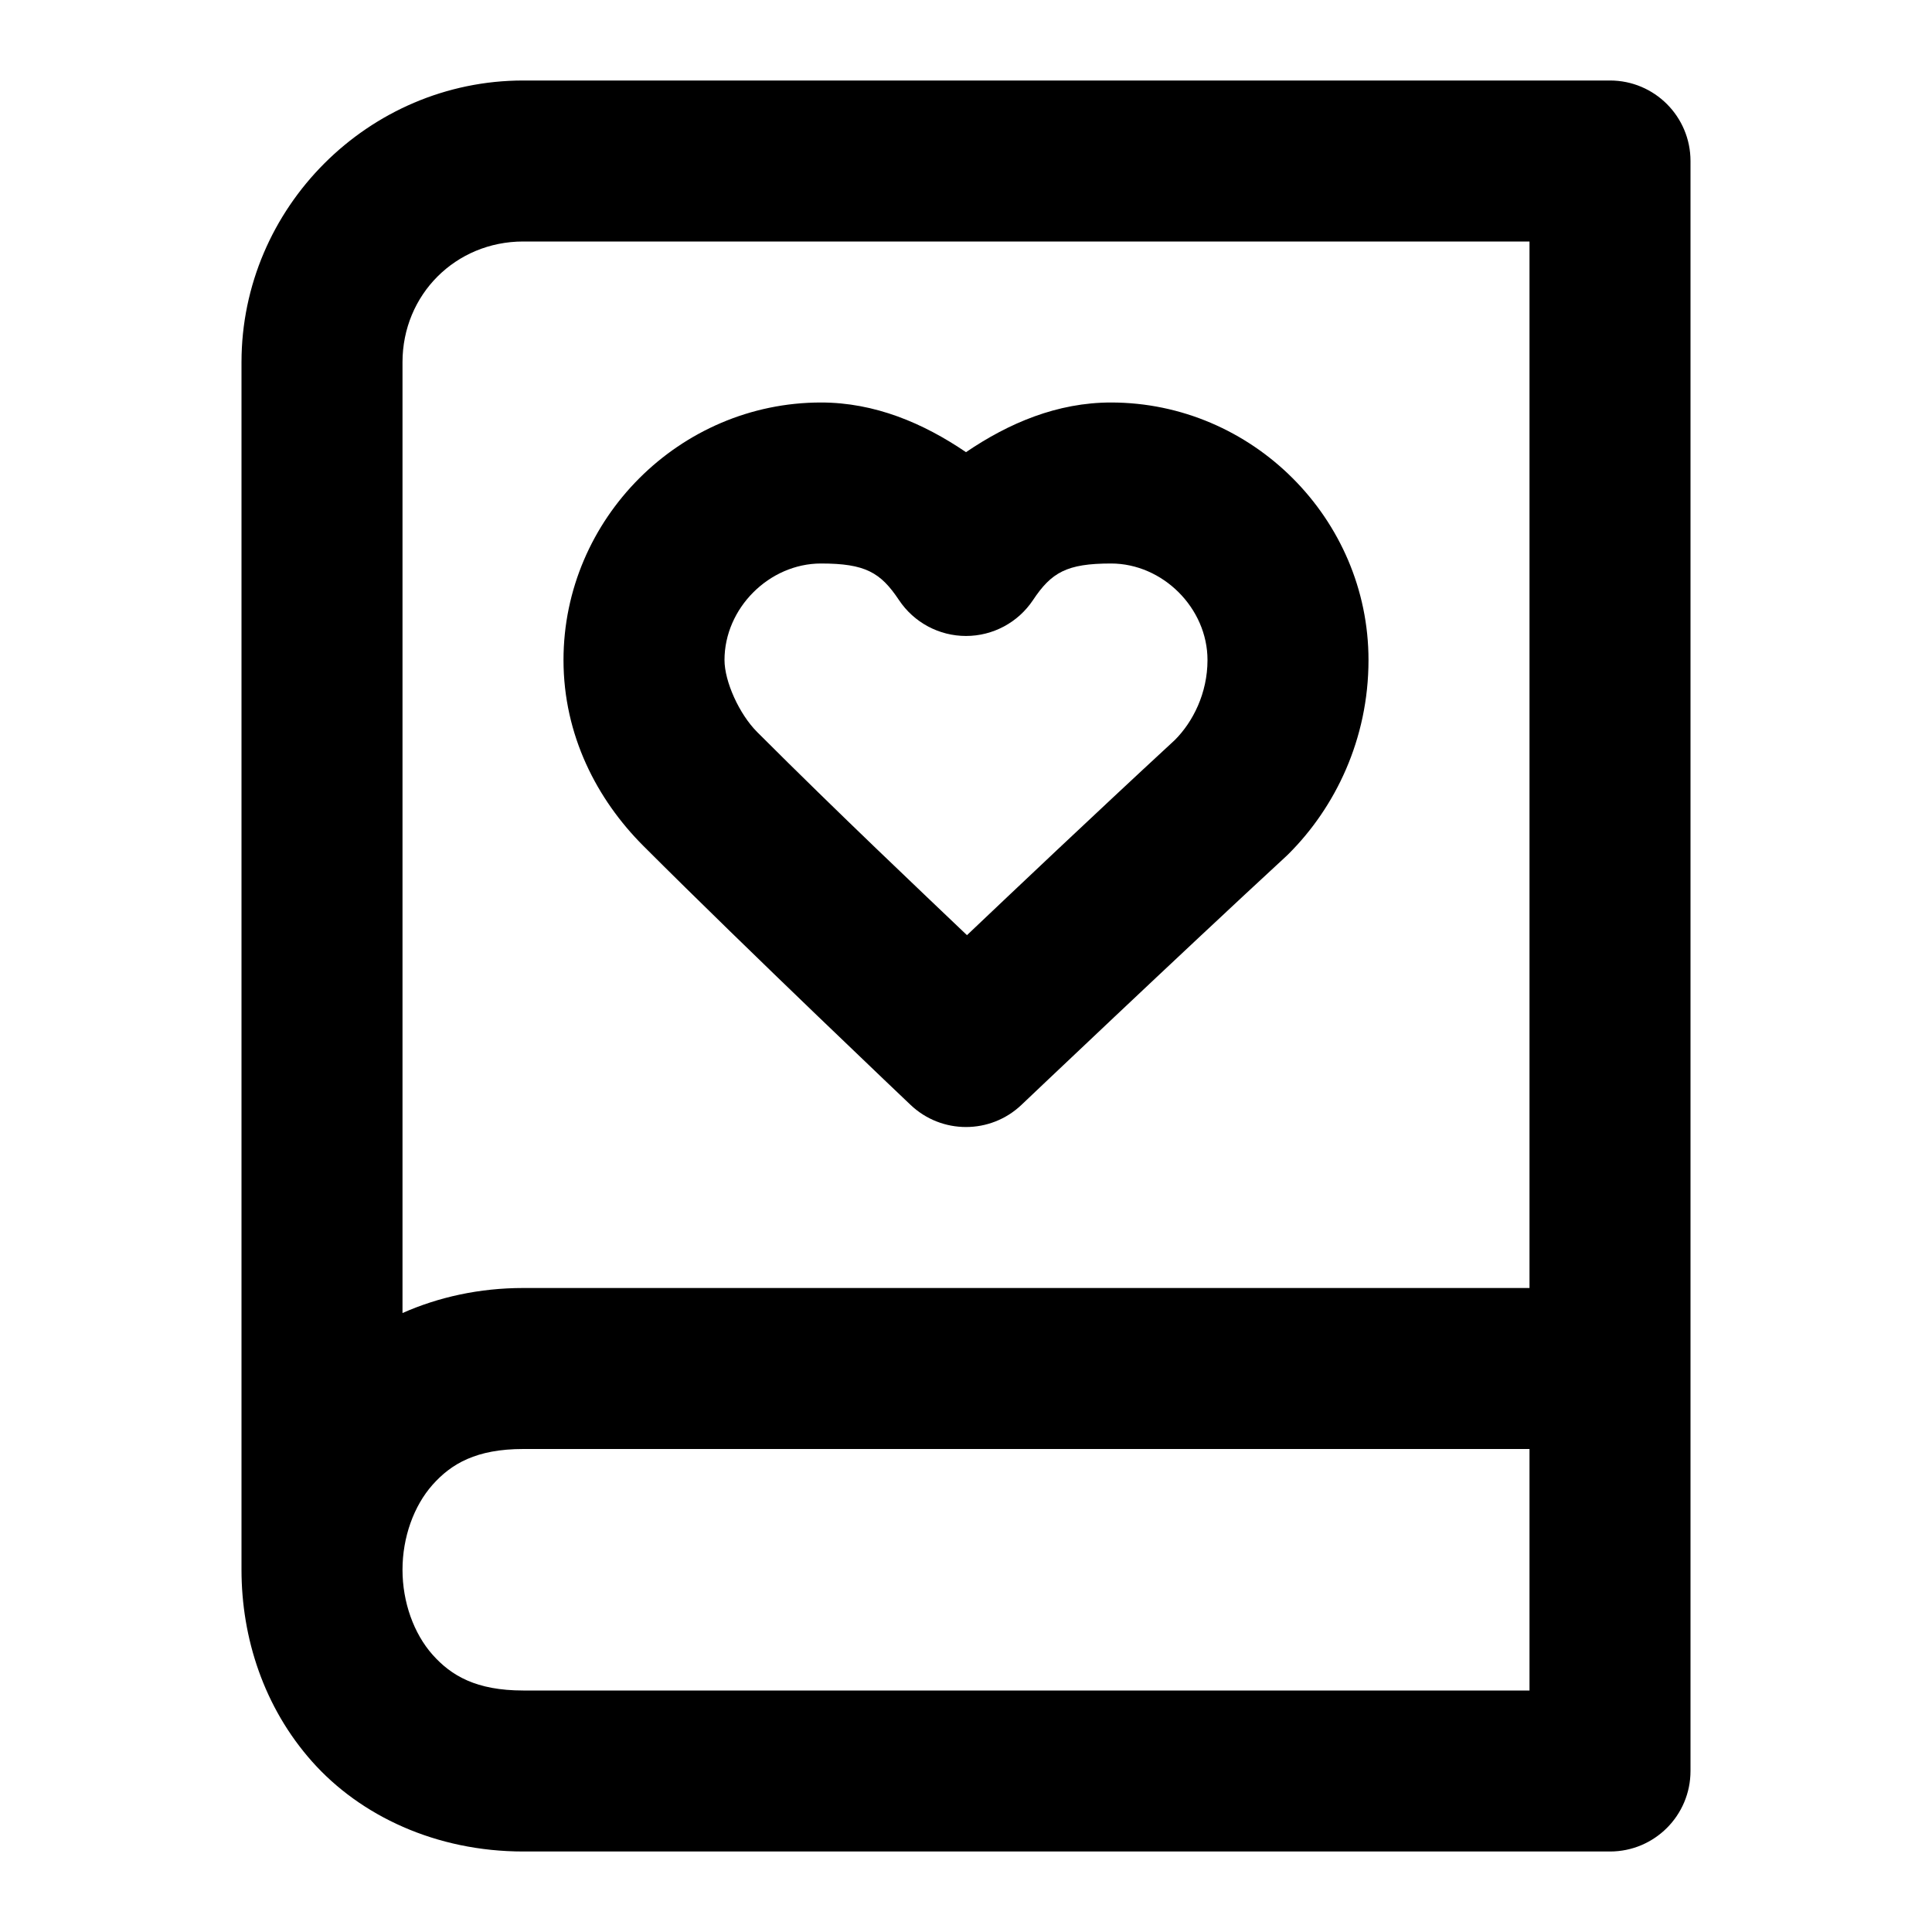
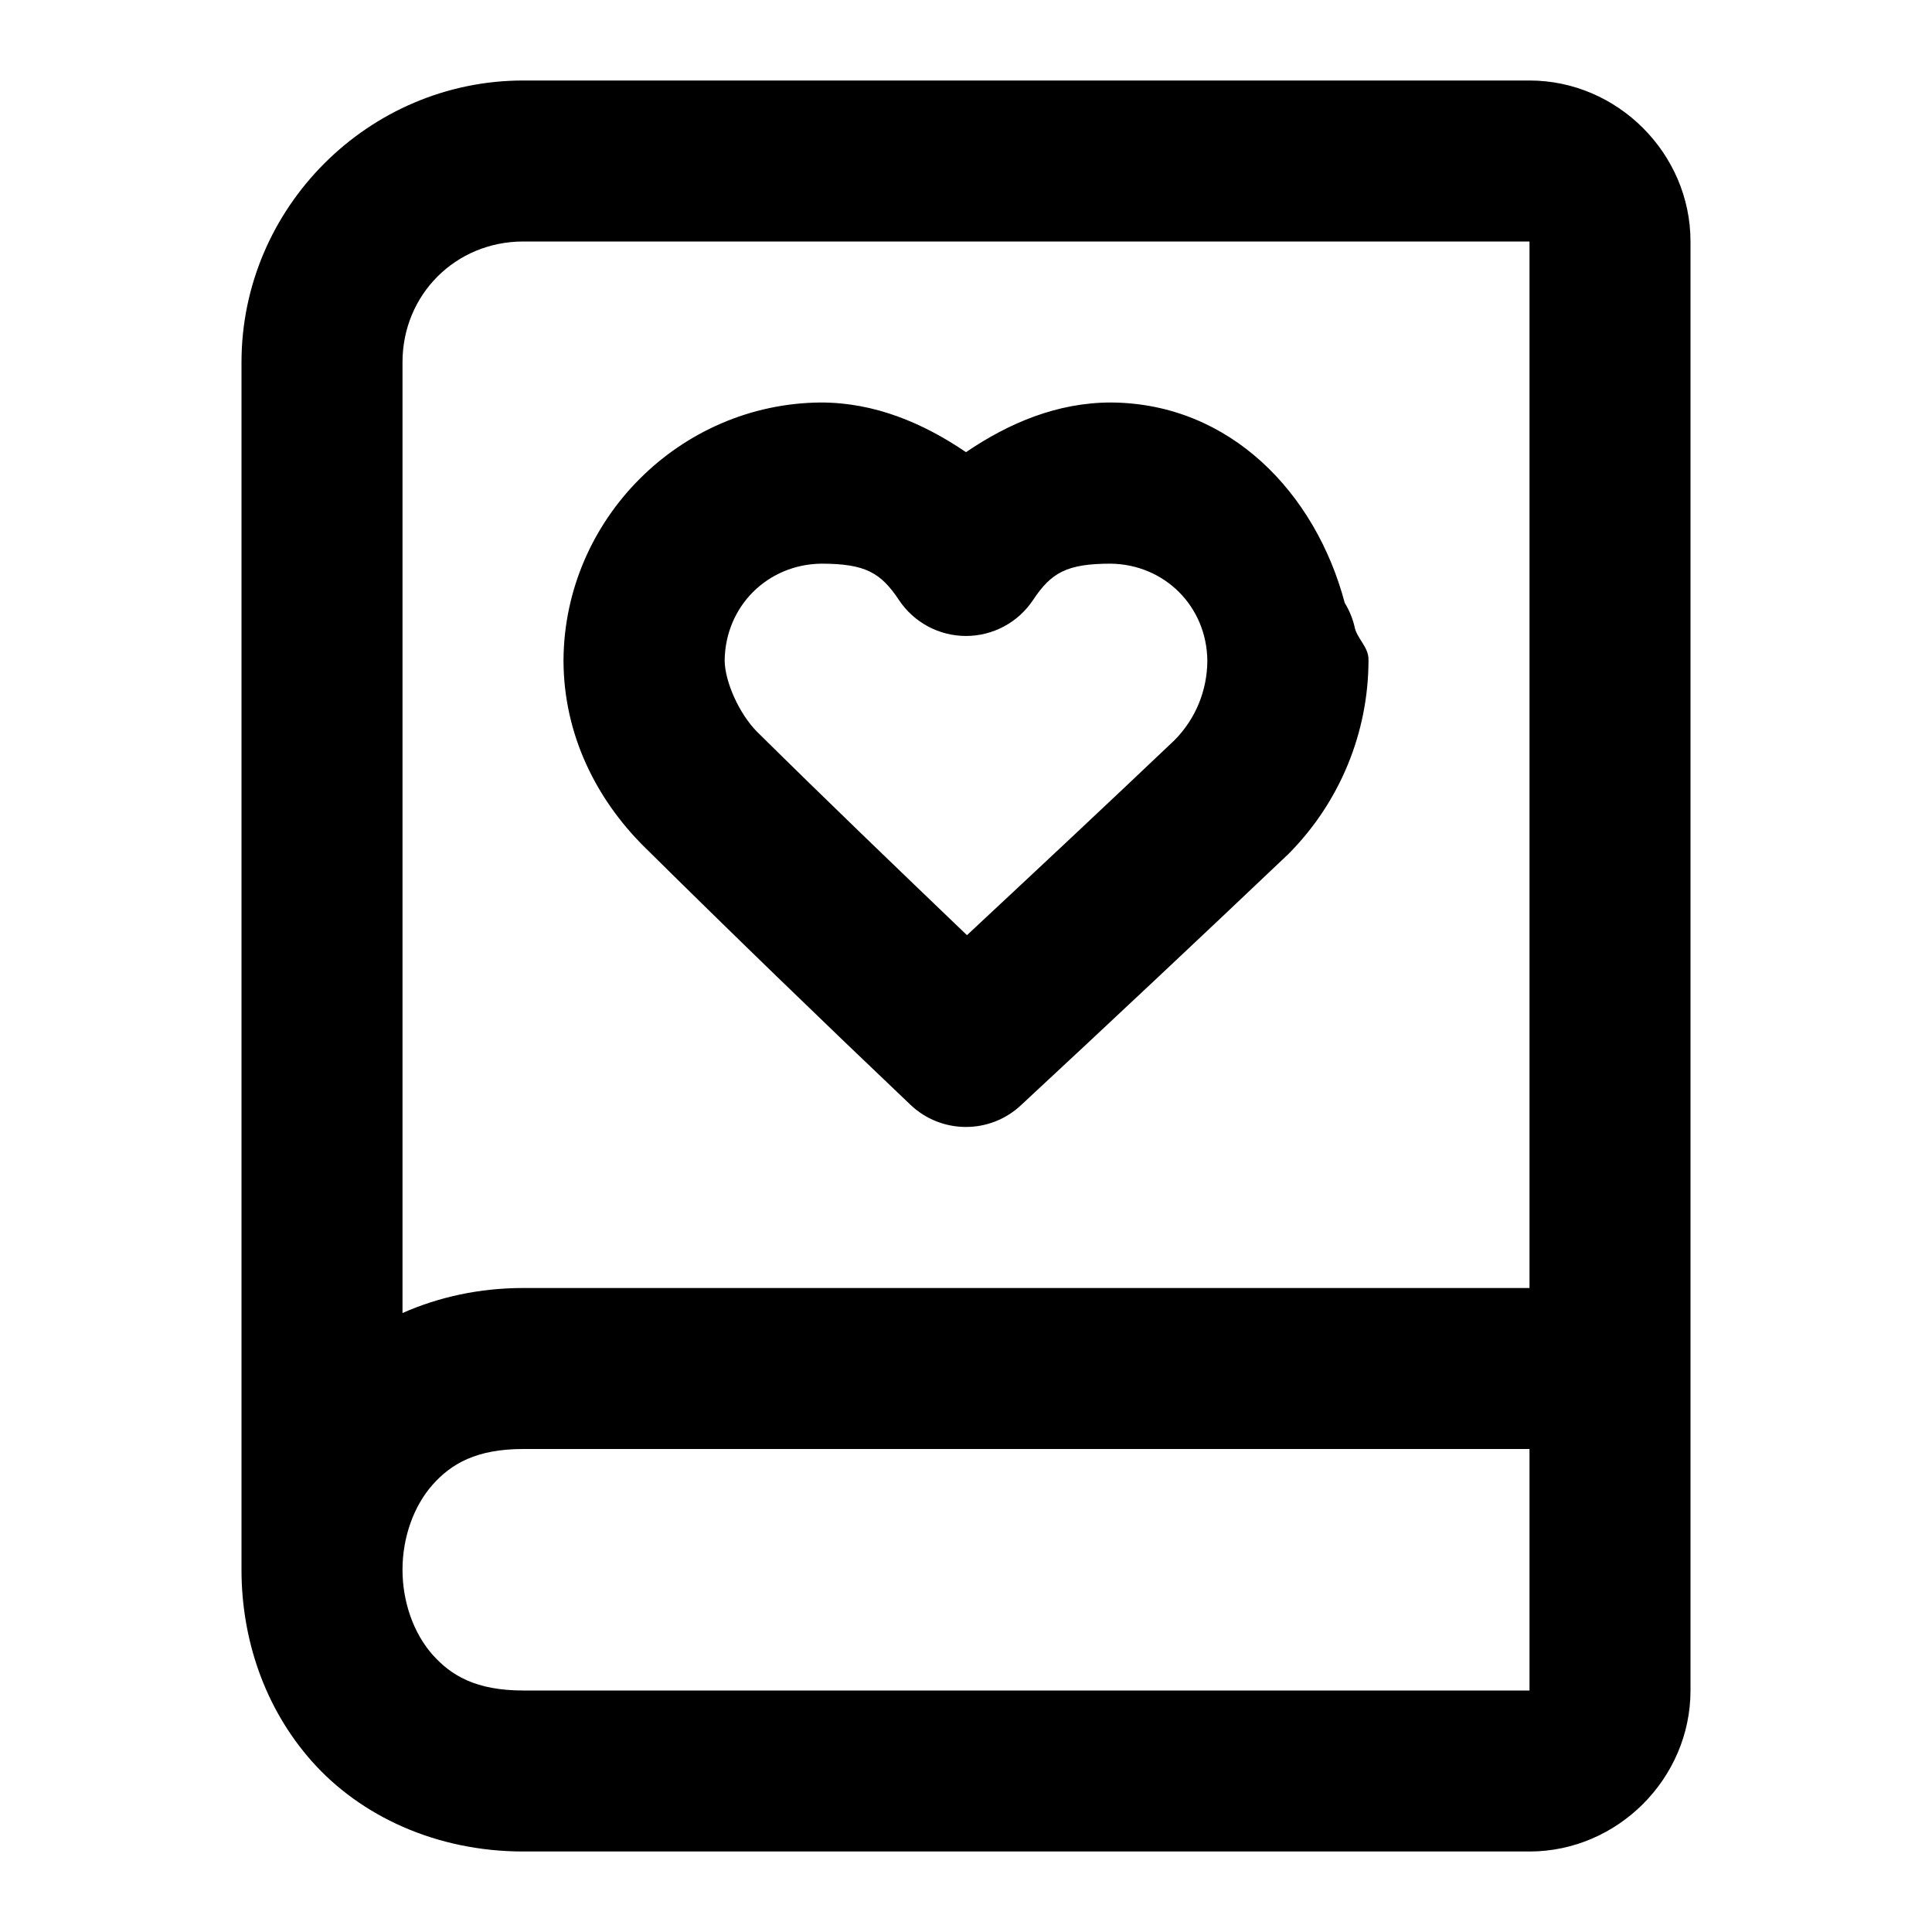
<svg xmlns="http://www.w3.org/2000/svg" width="24" height="24" viewBox="0 0 24 24" fill="currentColor" tags="diary,romance,novel,journal,entry,entries,personal,private,secret,crush,like,love,emotion,feminine,girls,teens,teenager,therapy,theraputic,therapist,planner,organizer,organiser,notes,notepad,stationery,sketchbook,writing,written,reading,favorite,favourite,high school" categories="social,text,communication,gaming">
-   <path d="M 6.5 1 C 4.579 1 3 2.579 3 4.5 L 3 19.5 C 3 20.347 3.277 21.208 3.877 21.883 C 4.477 22.558 5.417 23 6.5 23 L 20 23 A 1 1 0 0 0 21 22 L 21 17 L 21 2 A 1 1 0 0 0 20 1 L 6.5 1 z M 6.5 3 L 19 3 L 19 16 L 6.5 16 C 5.955 16 5.447 16.113 5 16.311 L 5 4.5 C 5 3.66 5.66 3 6.5 3 z M 10.199 5 C 8.444 5 7 6.444 7 8.199 C 7 9.133 7.415 9.931 7.992 10.508 C 9.31 11.826 11.311 13.725 11.311 13.725 A 1 1 0 0 0 12.689 13.725 C 12.689 13.725 14.689 11.825 15.979 10.635 A 1 1 0 0 0 16.008 10.607 C 16.585 10.031 17 9.185 17 8.199 C 17 6.444 15.556 5 13.801 5 C 13.135 5 12.532 5.255 12 5.617 C 11.468 5.255 10.865 5 10.199 5 z M 10.199 7 C 10.749 7 10.939 7.111 11.168 7.455 A 1 1 0 0 0 12.832 7.455 C 13.061 7.111 13.251 7 13.801 7 C 14.445 7 15 7.555 15 8.199 C 15 8.613 14.818 8.968 14.596 9.191 L 14.594 9.193 C 13.563 10.146 12.578 11.08 12.012 11.617 C 11.448 11.079 10.423 10.111 9.406 9.094 C 9.183 8.871 9 8.466 9 8.199 C 9 7.555 9.555 7 10.199 7 z M 6.5 18 L 19 18 L 19 21 L 6.5 21 C 5.917 21 5.606 20.817 5.373 20.555 C 5.14 20.292 5 19.903 5 19.5 C 5 19.097 5.14 18.708 5.373 18.445 C 5.606 18.183 5.917 18 6.5 18 z " />
+   <path d="M 6.5 1 C 4.579 1 3 2.579 3 4.5 L 3 19.5 C 3 20.347 3.277 21.208 3.877 21.883 C 4.477 22.558 5.417 23 6.5 23 L 19 23 C 20.093 23 21 22.093 21 21 L 21 17 L 21 3 C 21 1.907 20.093 1 19 1 L 6.5 1 z M 6.5 3 L 19 3 L 19 16 L 6.5 16 C 5.955 16 5.447 16.113 5 16.311 L 5 4.5 C 5 3.66 5.66 3 6.5 3 z M 10.191 5 C 8.447 5.016 7.016 6.447 7 8.191 A 1 1 0 0 0 7 8.199 C 7 9.133 7.415 9.931 7.992 10.508 A 1 1 0 0 0 7.996 10.512 C 9.09 11.594 10.195 12.664 11.311 13.725 A 1 1 0 0 0 12.68 13.732 C 13.788 12.703 14.891 11.667 15.988 10.625 A 1 1 0 0 0 16.01 10.604 C 16.644 9.964 17 9.1 17 8.199 A 1 1 0 0 0 16.998 8.195 A 1 1 0 0 0 17 8.191 C 16.999 8.029 16.849 7.929 16.824 7.773 A 1 1 0 0 0 16.705 7.49 C 16.342 6.123 15.281 5.013 13.809 5 A 1 1 0 0 0 13.801 5 C 13.135 5 12.532 5.255 12 5.617 C 11.468 5.255 10.865 5 10.199 5 A 1 1 0 0 0 10.191 5 z M 10.203 7.002 C 10.748 7.003 10.94 7.112 11.168 7.455 A 1 1 0 0 0 12.832 7.455 C 13.06 7.112 13.252 7.003 13.797 7.002 C 14.468 7.011 14.99 7.533 14.998 8.205 C 14.997 8.577 14.852 8.931 14.59 9.195 C 13.735 10.008 12.874 10.813 12.012 11.617 C 11.138 10.78 10.265 9.941 9.404 9.09 C 9.183 8.867 9.004 8.469 9.002 8.203 C 9.011 7.532 9.532 7.011 10.203 7.002 z M 6.5 18 L 19 18 L 19 21 L 6.5 21 C 5.917 21 5.606 20.817 5.373 20.555 C 5.14 20.292 5 19.903 5 19.5 C 5 19.097 5.14 18.708 5.373 18.445 C 5.606 18.183 5.917 18 6.5 18 z " />
</svg>
